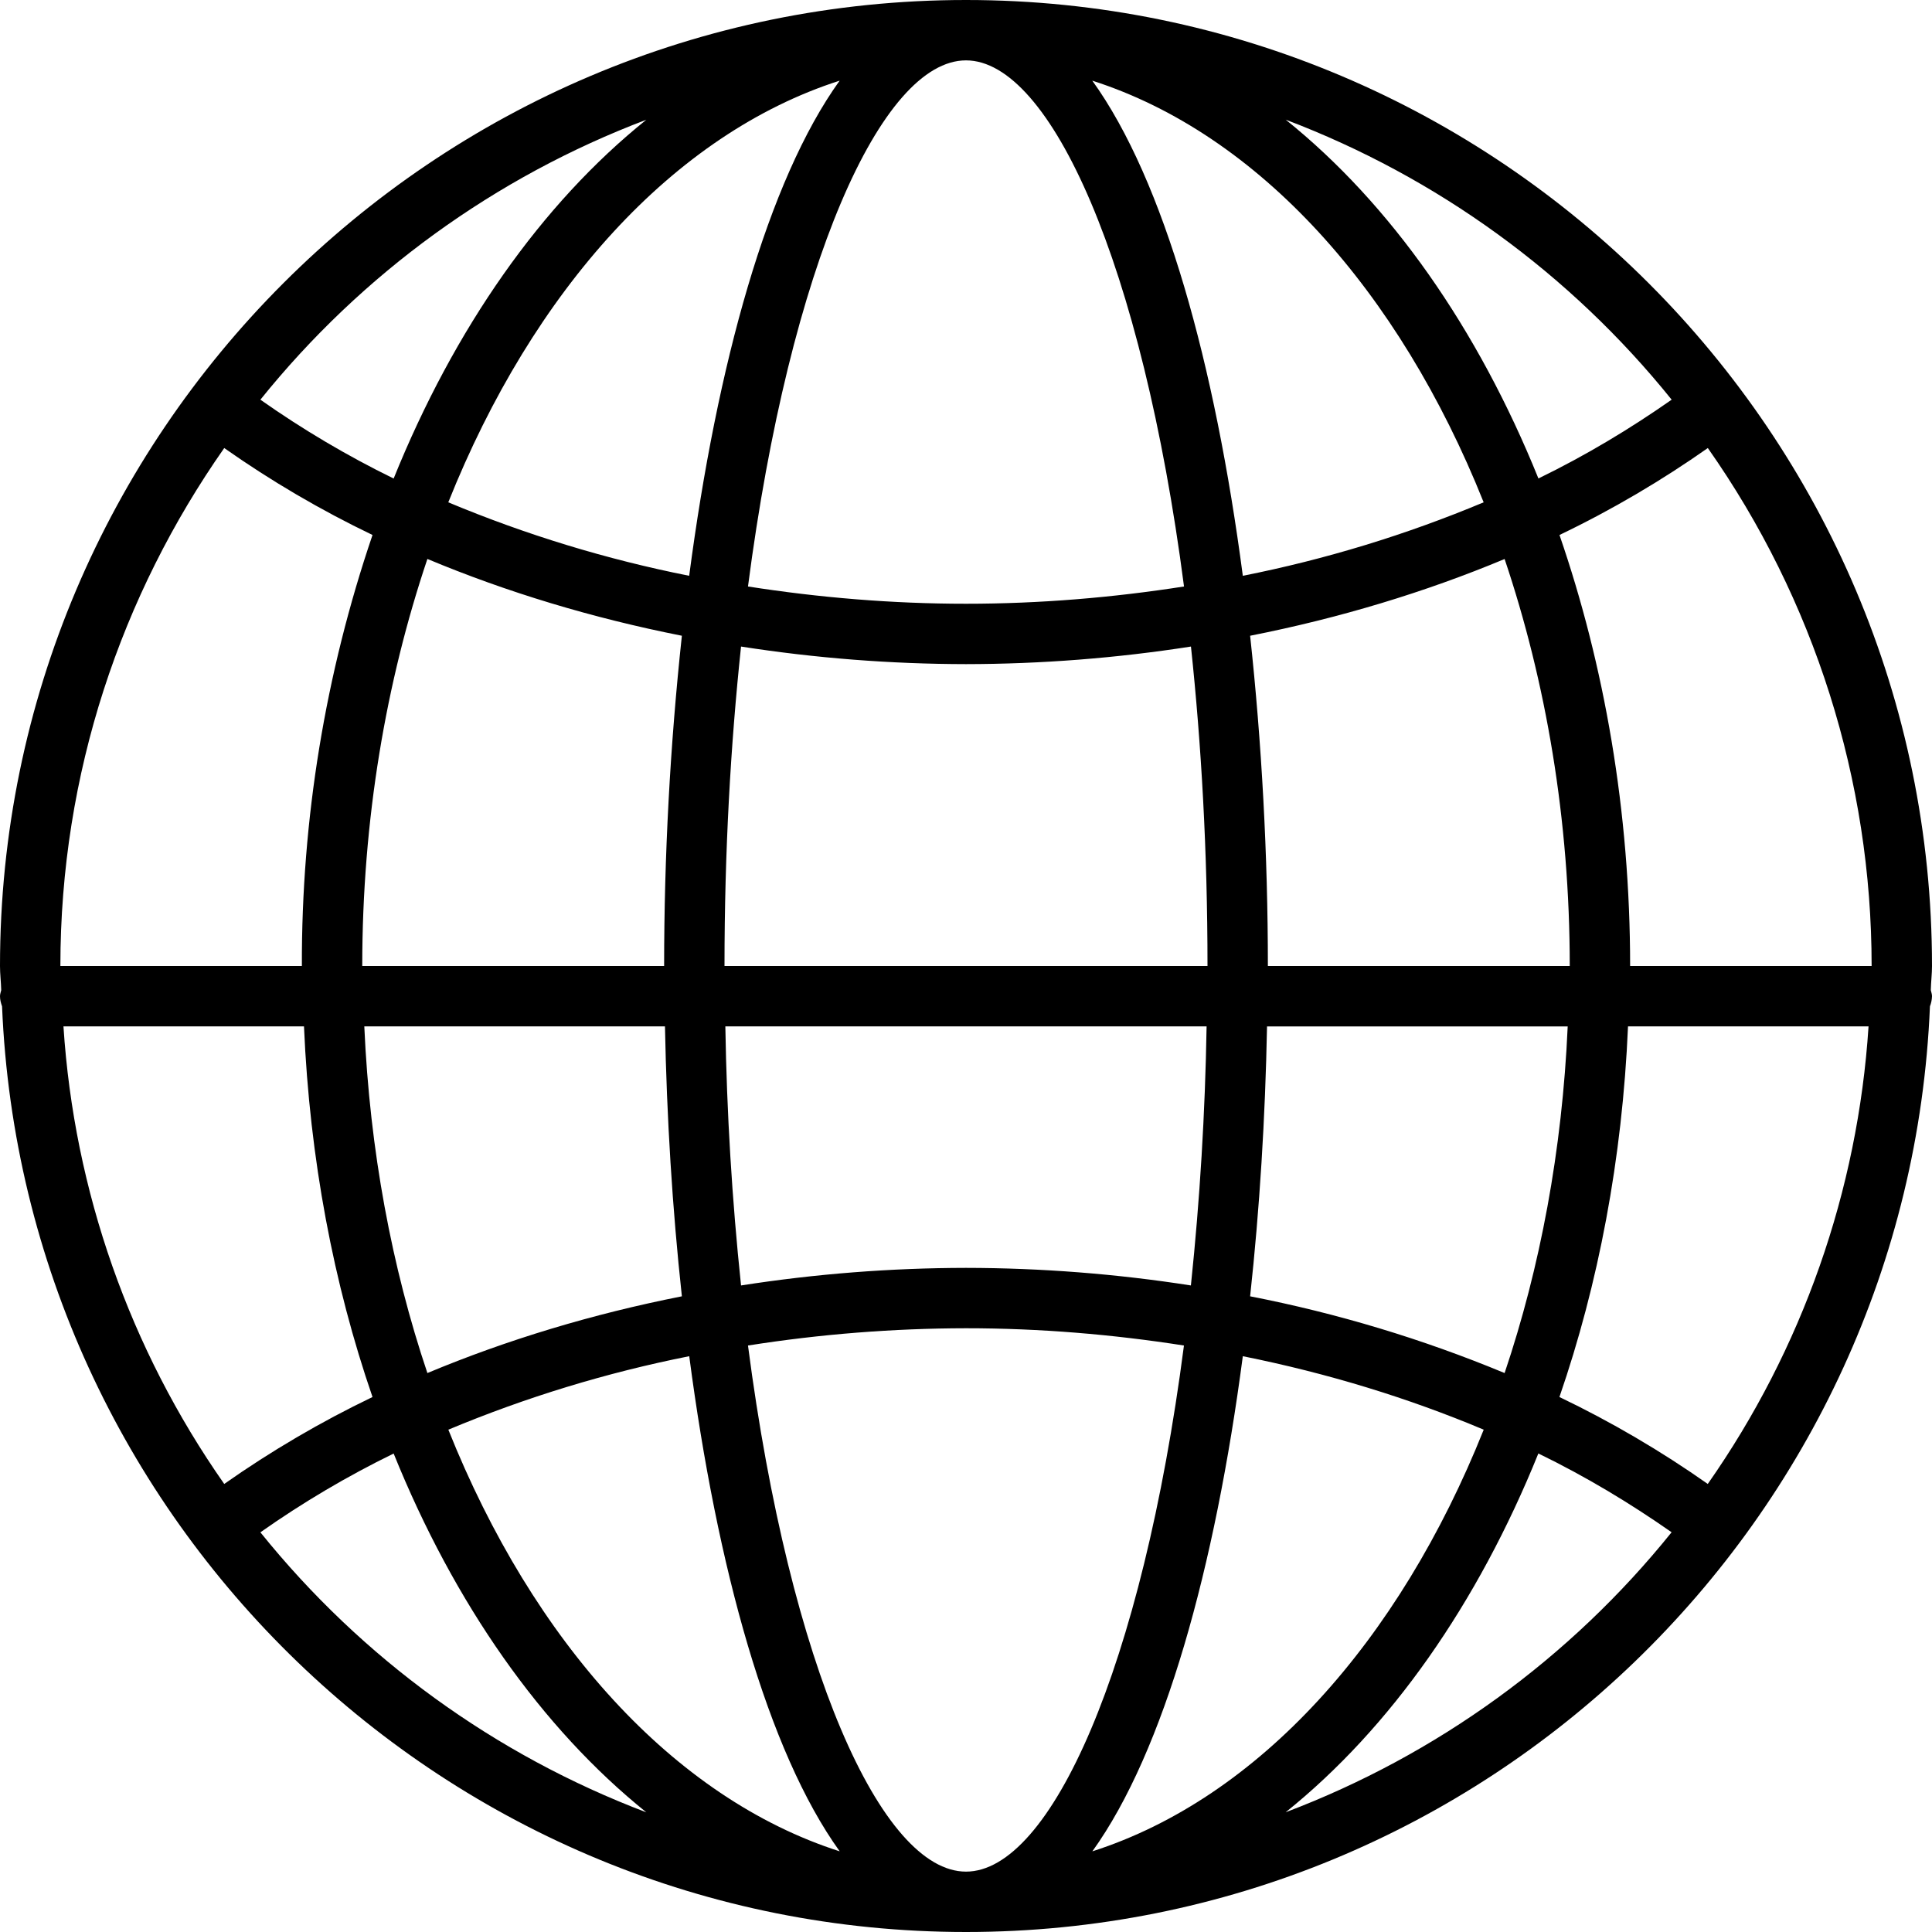
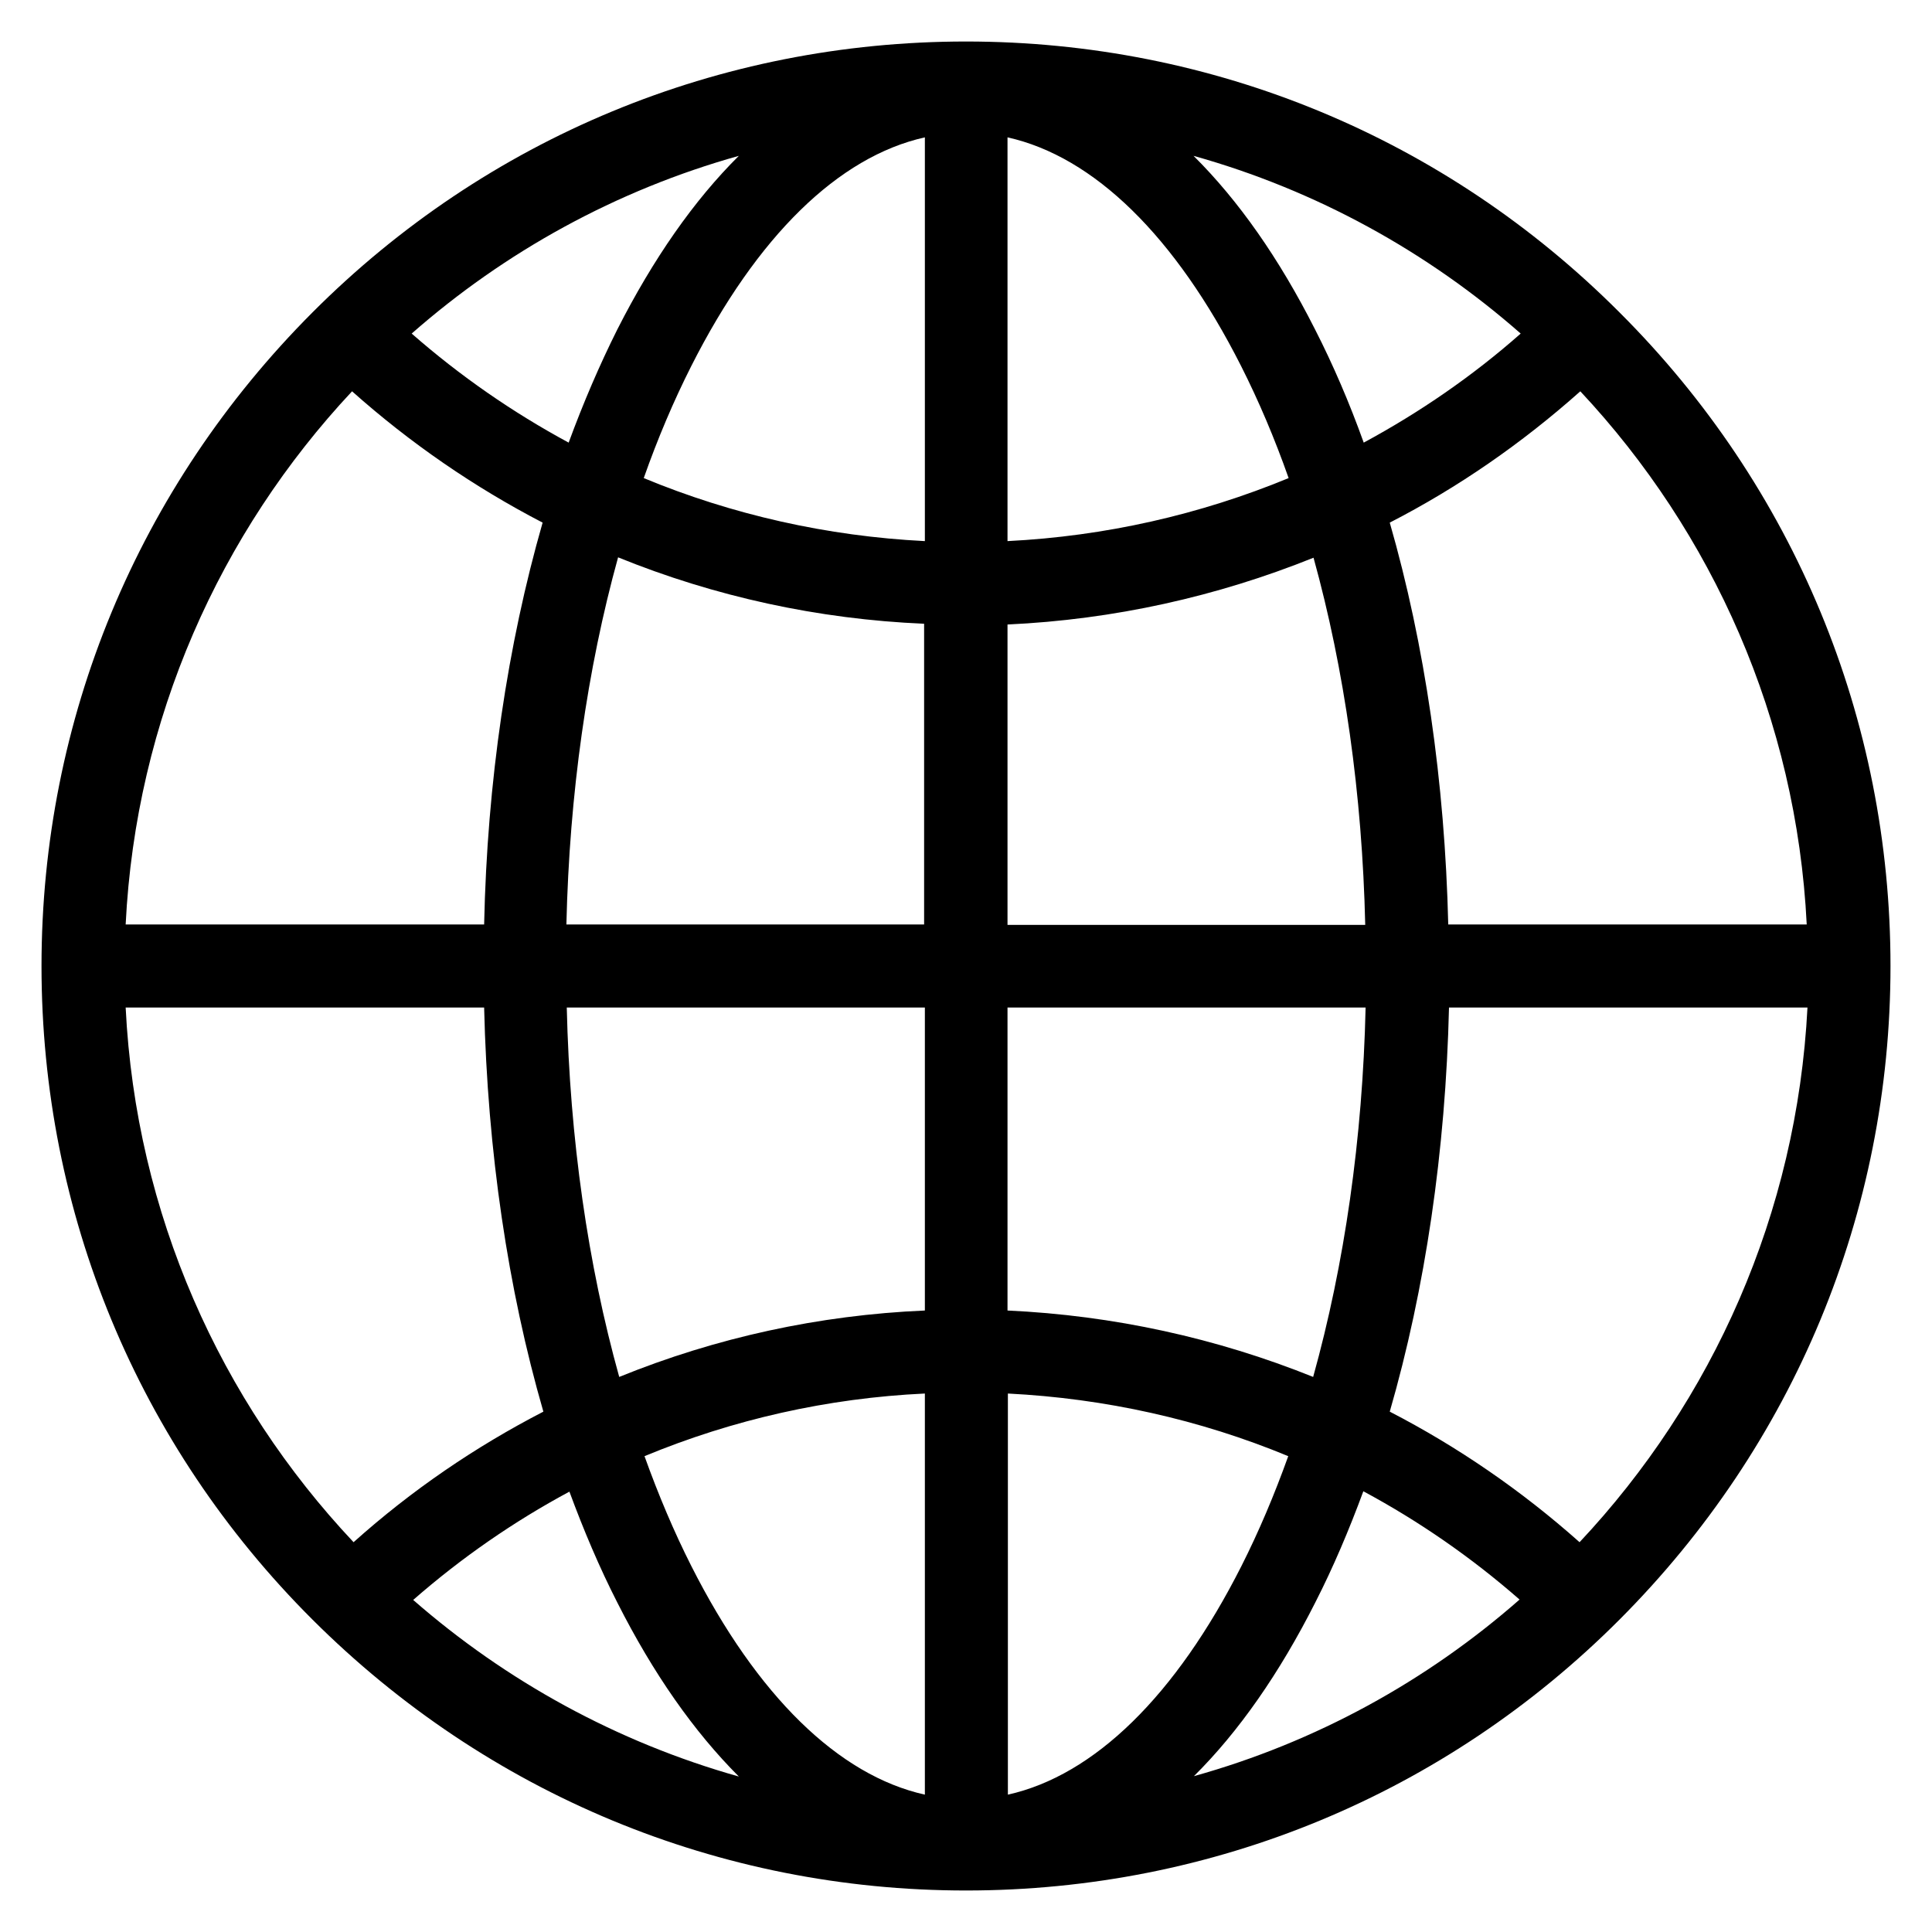
- <svg xmlns="http://www.w3.org/2000/svg" width="32" height="32" viewBox="0 0 32 32">
-   <path d="M.034 16.668C.388 25.179 7.403 32 16 32s15.612-6.821 15.966-15.332A.493.493 0 0 0 32 16.5c0-.036-.013-.067-.02-.1.003-.134.02-.265.02-.4 0-8.822-7.178-16-16-16S0 7.178 0 16c0 .135.017.266.02.4-.007.033-.02.064-.02.1 0 .06.015.115.034.168zm24.887 6.074a21.921 21.921 0 0 0-4.215-1.271c.158-1.453.251-2.962.28-4.47h4.98c-.091 2.054-.456 3.993-1.045 5.741zM26.965 17h3.984a14.885 14.885 0 0 1-2.663 7.579 17.158 17.158 0 0 0-2.457-1.44c.645-1.869 1.042-3.943 1.136-6.139zm-14.576 5.286A23.416 23.416 0 0 1 16 22c1.224 0 2.433.102 3.61.286C18.916 27.621 17.4 31 16 31s-2.916-3.379-3.611-8.714zm1.519 8.378c-2.751-.882-5.078-3.471-6.482-6.984a20.873 20.873 0 0 1 3.99-1.217c.459 3.496 1.298 6.542 2.492 8.201zm-1.634-19.955A24.43 24.43 0 0 0 16 11a24.43 24.43 0 0 0 3.726-.291c.172 1.62.274 3.388.274 5.291h-8c0-1.903.102-3.671.274-5.291zM19.985 17a49.022 49.022 0 0 1-.26 4.291A24.397 24.397 0 0 0 16 21a24.42 24.42 0 0 0-3.726.291 48.668 48.668 0 0 1-.26-4.291h7.971zm.6 5.463c1.404.282 2.743.692 3.99 1.217-1.404 3.513-3.731 6.102-6.482 6.984 1.193-1.659 2.032-4.705 2.492-8.201zM21 16c0-1.836-.102-3.696-.294-5.47 1.48-.292 2.896-.72 4.215-1.271C25.605 11.288 26 13.574 26 16h-5zm-.415-6.463c-.46-3.496-1.298-6.543-2.493-8.201 2.751.882 5.078 3.471 6.482 6.984a20.792 20.792 0 0 1-3.989 1.217zm-.974.177C18.433 9.898 17.224 10 16 10s-2.433-.102-3.611-.286C13.084 4.379 14.6 1 16 1c1.4 0 2.916 3.379 3.611 8.714zm-8.196-.177a20.895 20.895 0 0 1-3.99-1.217c1.404-3.513 3.731-6.102 6.482-6.984-1.193 1.659-2.032 4.705-2.492 8.201zm-.121.993A51.315 51.315 0 0 0 11 16H6c0-2.426.395-4.712 1.079-6.742 1.319.552 2.735.979 4.215 1.272zm-.28 6.47c.029 1.508.122 3.017.28 4.471-1.48.292-2.896.72-4.215 1.271-.589-1.748-.954-3.687-1.045-5.742h4.98zM6.17 23.139a17.24 17.24 0 0 0-2.456 1.44A14.882 14.882 0 0 1 1.051 17h3.984c.094 2.196.491 4.27 1.135 6.139zM4.313 25.38a16.126 16.126 0 0 1 2.207-1.305c1.004 2.485 2.449 4.548 4.186 5.943a15.05 15.05 0 0 1-6.393-4.638zm16.981 4.637c1.738-1.394 3.182-3.458 4.186-5.943.79.384 1.522.826 2.207 1.305a15.033 15.033 0 0 1-6.393 4.638zM27 16c0-2.567-.428-4.987-1.17-7.139.88-.422 1.698-.907 2.457-1.44A14.91 14.91 0 0 1 31 16h-4zm.688-9.38c-.685.479-1.417.921-2.207 1.305-1.004-2.485-2.449-4.549-4.186-5.943a15.062 15.062 0 0 1 6.393 4.638zM10.706 1.983C8.968 3.377 7.524 5.441 6.52 7.926A16.173 16.173 0 0 1 4.313 6.62a15.04 15.04 0 0 1 6.393-4.637zM3.714 7.421a17.185 17.185 0 0 0 2.456 1.44A21.954 21.954 0 0 0 5 16H1c0-3.19 1.009-6.145 2.714-8.579z" />
+ <svg xmlns="http://www.w3.org/2000/svg" viewBox="0 0 512 512">
+   <path d="M429.2 82.8C383 36.5 321.4 11 256 11S129 36.5 82.8 82.8 11 190.6 11 256s25.5 127 71.8 173.2S190.6 501 256 501s127-25.5 173.2-71.8S501 321.4 501 256s-25.5-127-71.8-173.2zM478.8 245h-95c-.9-37.8-6.2-74.2-15.5-106.5 18.1-9.3 35-21 50.5-34.8 35 37.4 57.3 86.8 60 141.3zM267 267h94.9c-.8 34.8-5.6 68.1-13.9 97.9-25.6-10.3-52.9-16.3-81-17.6V267zM403 88.4c-12.8 11.3-26.8 20.9-41.6 28.9-3.8-10.6-8.1-20.6-12.9-30-9.5-18.8-20.3-34.2-32.2-46 32.5 9.1 62 25.4 86.7 47.1zm-136-52c22.9 5.1 44.5 26.2 61.9 60.6 4.7 9.3 8.9 19.2 12.6 29.7-23.5 9.7-48.6 15.4-74.5 16.7v-107zm81.1 111.4c8.2 29.6 12.9 62.7 13.7 97.3H267v-79.6c28.2-1.3 55.5-7.4 81.1-17.7zM245 245h-94.9c.8-34.6 5.5-67.7 13.7-97.3 25.6 10.4 53 16.4 81.1 17.6V245zm.1-208.6v107c-25.9-1.3-51.1-7-74.5-16.7 3.7-10.5 7.9-20.4 12.6-29.7 17.4-34.4 39-55.5 61.9-60.6zm-49.3 4.9c-11.9 11.8-22.7 27.3-32.2 46-4.7 9.4-9 19.4-12.9 30-14.8-8-28.7-17.6-41.6-28.9 24.7-21.7 54.2-38 86.7-47.1zM93.3 103.7c15.5 13.8 32.4 25.4 50.5 34.8-9.3 32.4-14.7 68.7-15.5 106.5h-95c2.7-54.5 25-103.9 60-141.3zM33.3 267h95c.9 38.1 6.3 74.6 15.7 107.1-18 9.3-34.9 20.8-50.3 34.6-35.3-37.5-57.7-87-60.4-141.7zm76.2 157c12.8-11.2 26.7-20.8 41.4-28.7 3.8 10.3 8 20.2 12.7 29.4 9.5 18.8 20.3 34.2 32.2 46.1-32.3-9.1-61.7-25.3-86.3-46.8zm135.6 51.6c-22.9-5.1-44.5-26.2-61.9-60.6-4.6-9.1-8.7-18.8-12.4-29.1 23.4-9.7 48.5-15.4 74.3-16.6v106.3zm-81-110.7c-8.3-29.8-13.1-63.1-13.9-97.9h94.9v80.3c-28.1 1.2-55.4 7.2-81 17.6zm103 110.7V369.3c25.8 1.3 50.9 6.9 74.3 16.6-3.7 10.3-7.8 20-12.4 29.1-17.4 34.4-39 55.5-61.9 60.6zm49.3-4.9c11.9-11.8 22.7-27.3 32.2-46.1 4.7-9.2 8.9-19.1 12.7-29.4 14.7 7.9 28.6 17.5 41.4 28.7-24.6 21.6-54 37.8-86.3 46.8zm102.2-62c-15.4-13.7-32.3-25.3-50.3-34.6 9.4-32.5 14.8-69.1 15.7-107.1h95c-2.8 54.7-25.2 104.2-60.4 141.7z" />
</svg>
